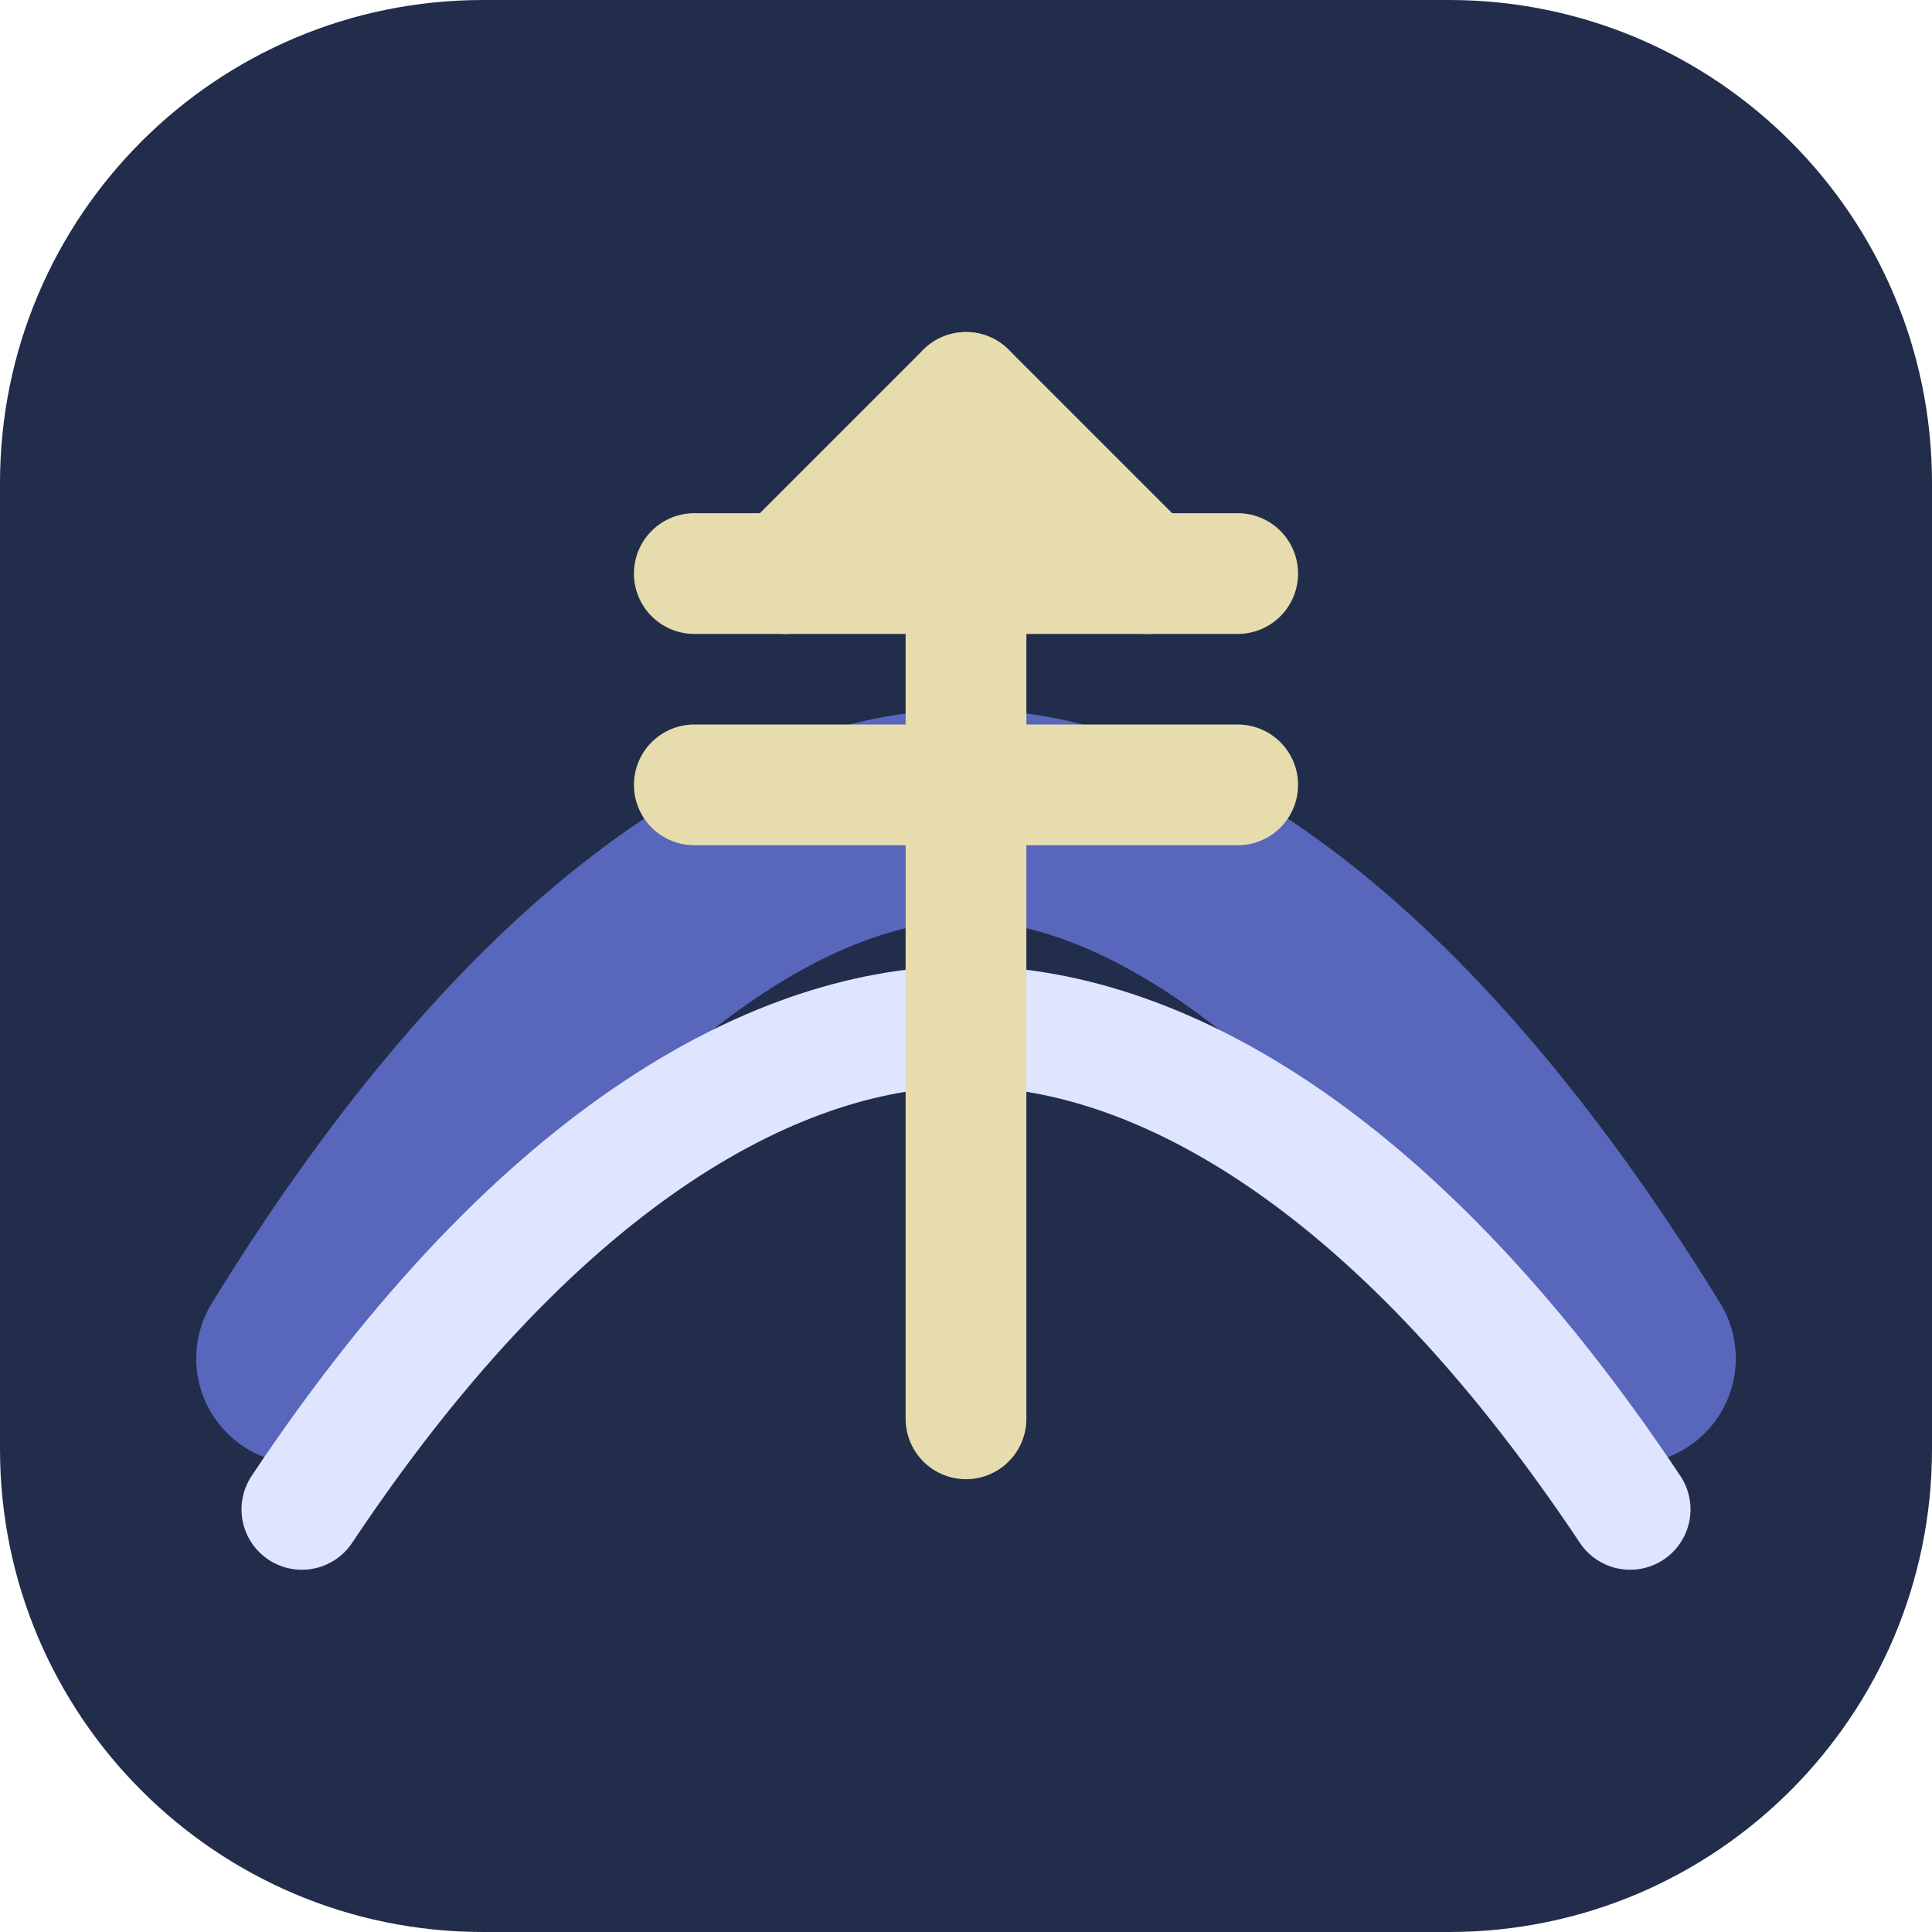
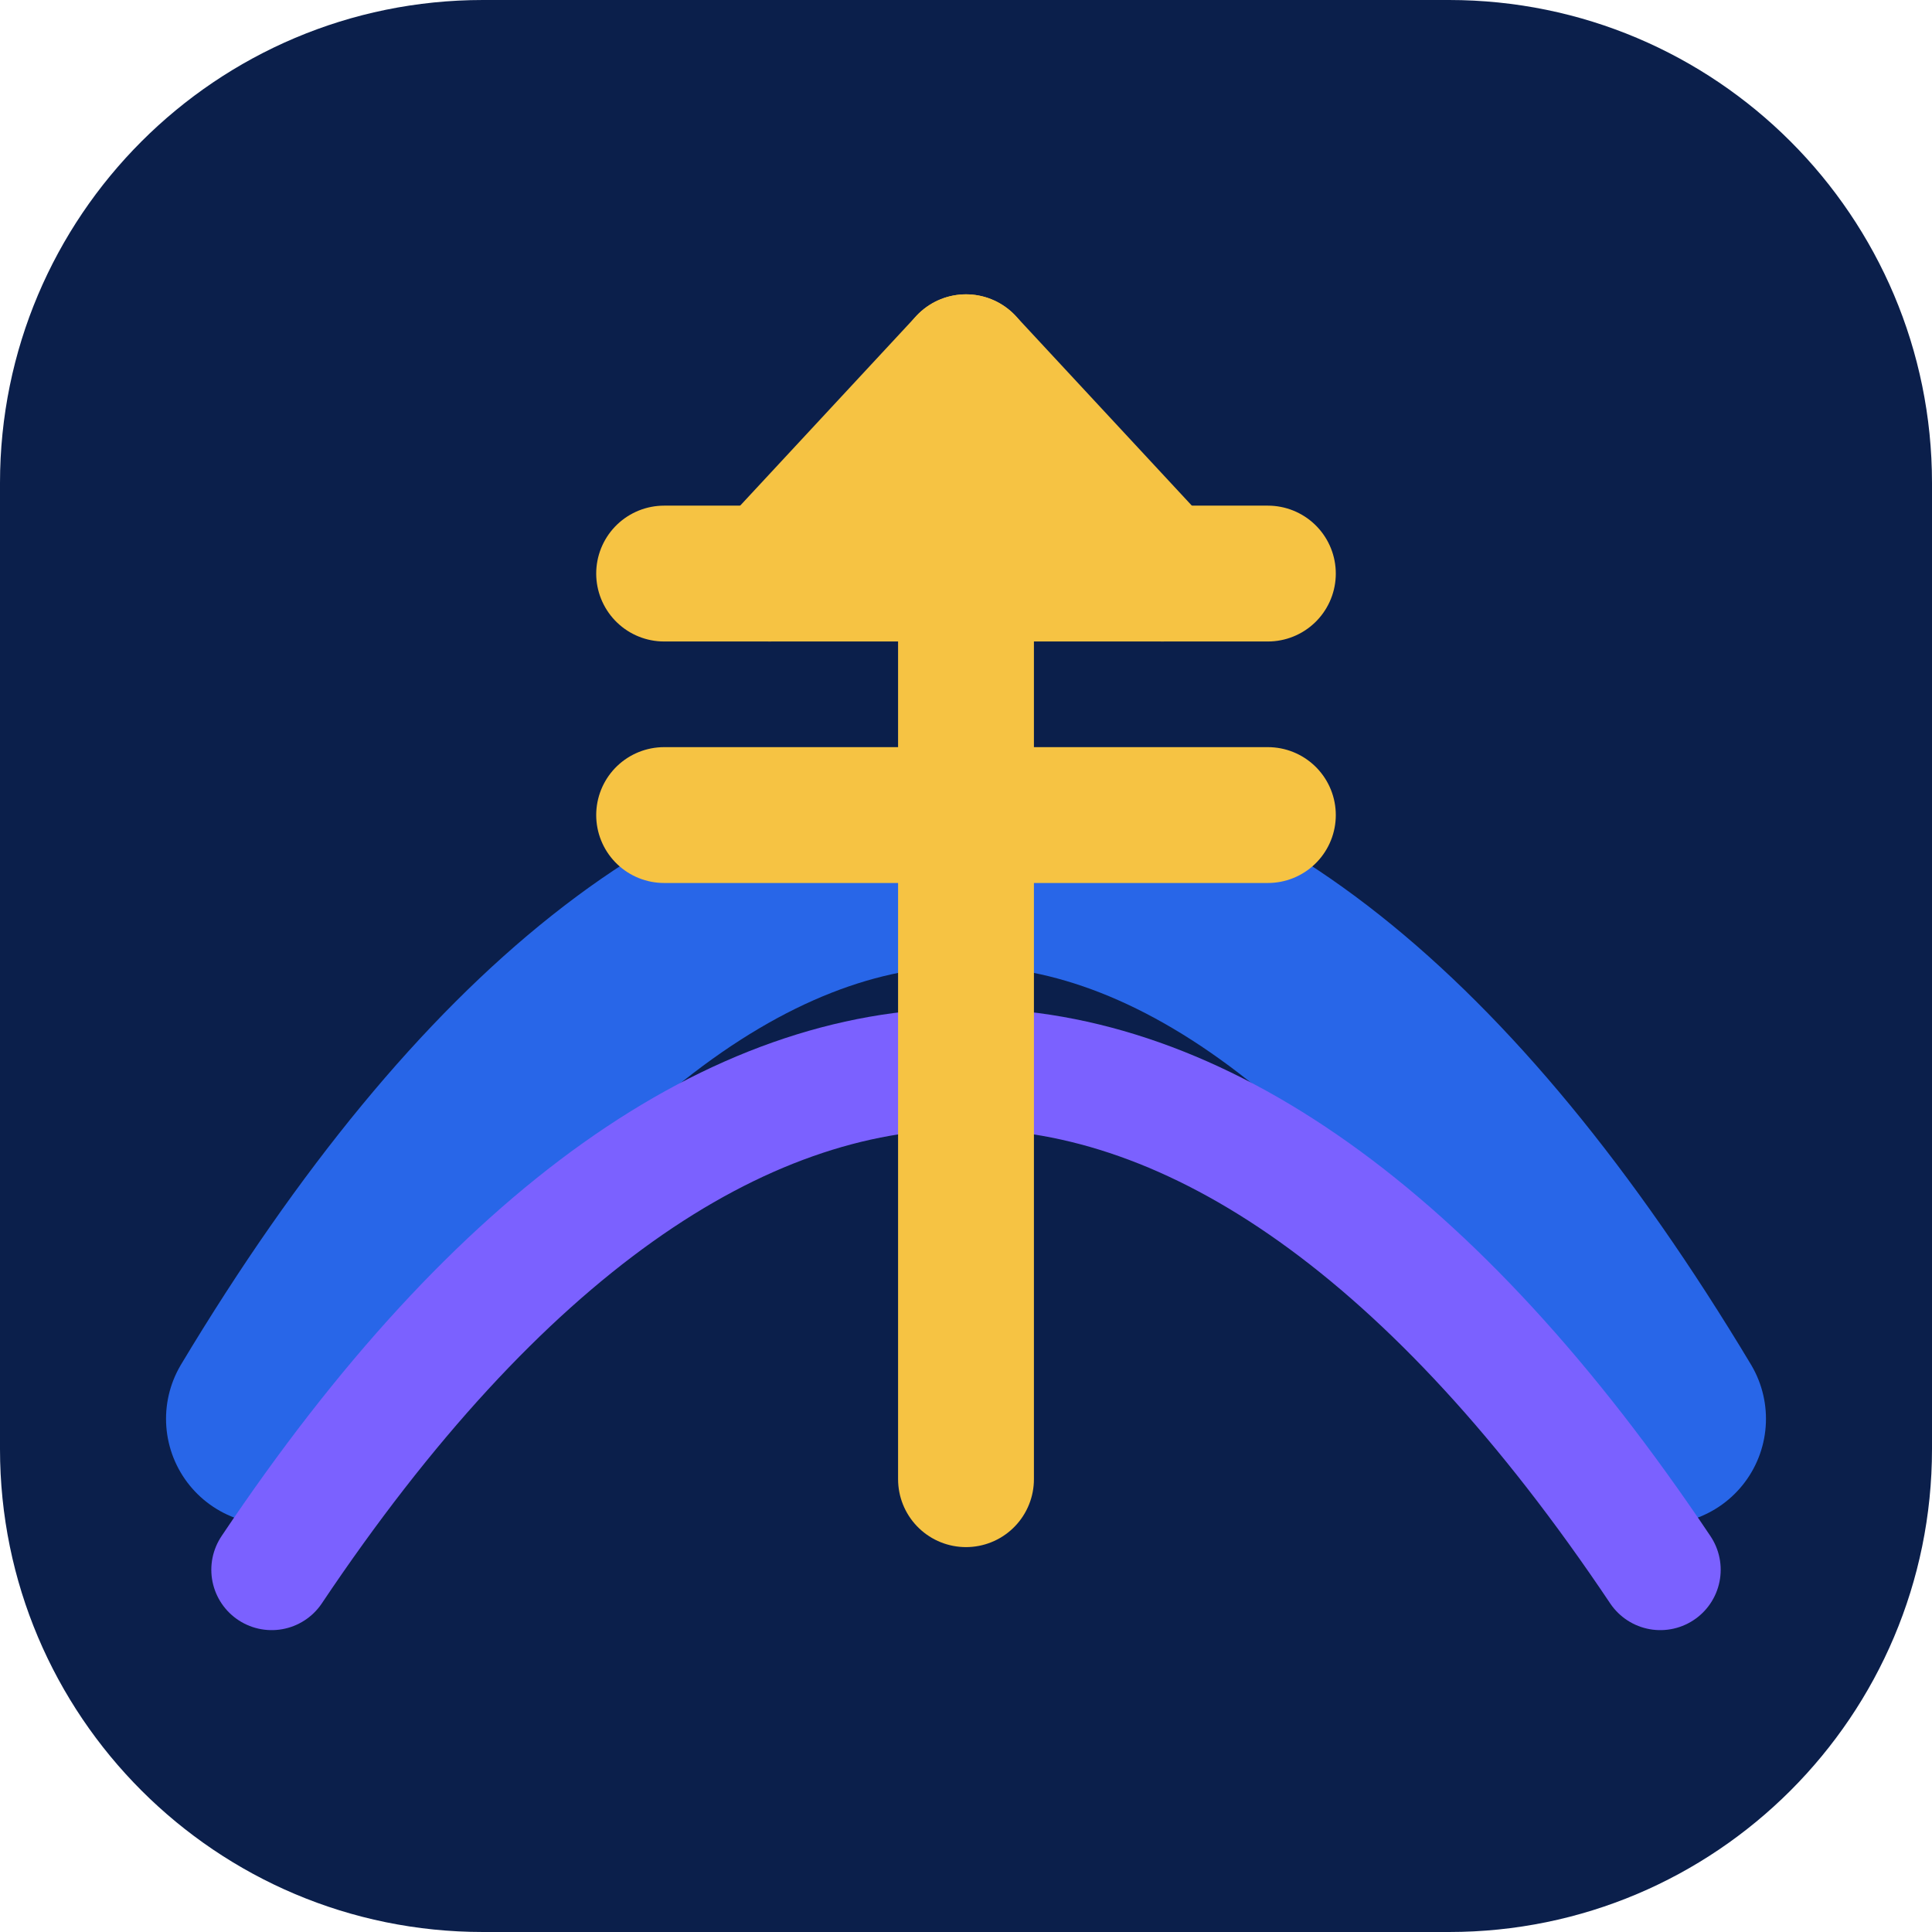
<svg xmlns="http://www.w3.org/2000/svg" width="64" height="64" viewBox="0 0 64 64" fill="none">
-   <rect width="64" height="64" rx="16" fill="#222D4B" />
-   <path d="M10 45C18 32 26 27 32 27C38 27 46 32 54 45" stroke="#5867BB" stroke-width="7" stroke-linecap="round" />
-   <path d="M10 50C18 38 26 34 32 34C38 34 46 38 54 50" stroke="#DFE4FF" stroke-width="4" stroke-linecap="round" />
-   <path d="M32 13V47M23 19H41M23 26H41" stroke="#E7DCAE" stroke-width="4" stroke-linecap="round" stroke-linejoin="round" />
-   <path d="M32 13L26 19M32 13L38 19" stroke="#E7DCAE" stroke-width="4" stroke-linecap="round" stroke-linejoin="round" />
+   <rect width="64" height="64" rx="16" fill="#0B1F4B" />
+   <path d="M9 47C16.5 34.5 24.4 28.5 32 28.5C39.6 28.5 47.5 34.5 55 47" stroke="#2866E8" stroke-width="7" stroke-linecap="round" />
+   <path d="M9 52C16.5 40.8 24.4 35.4 32 35.4C39.6 35.4 47.5 40.8 55 52" stroke="#7B61FF" stroke-width="4" stroke-linecap="round" />
+   <path d="M32 12V49M22 19H42M22 27H42" stroke="#F6C343" stroke-width="4.5" stroke-linecap="round" stroke-linejoin="round" />
+   <path d="M32 12L25.5 19M32 12L38.5 19" stroke="#F6C343" stroke-width="4.5" stroke-linecap="round" stroke-linejoin="round" />
</svg>
